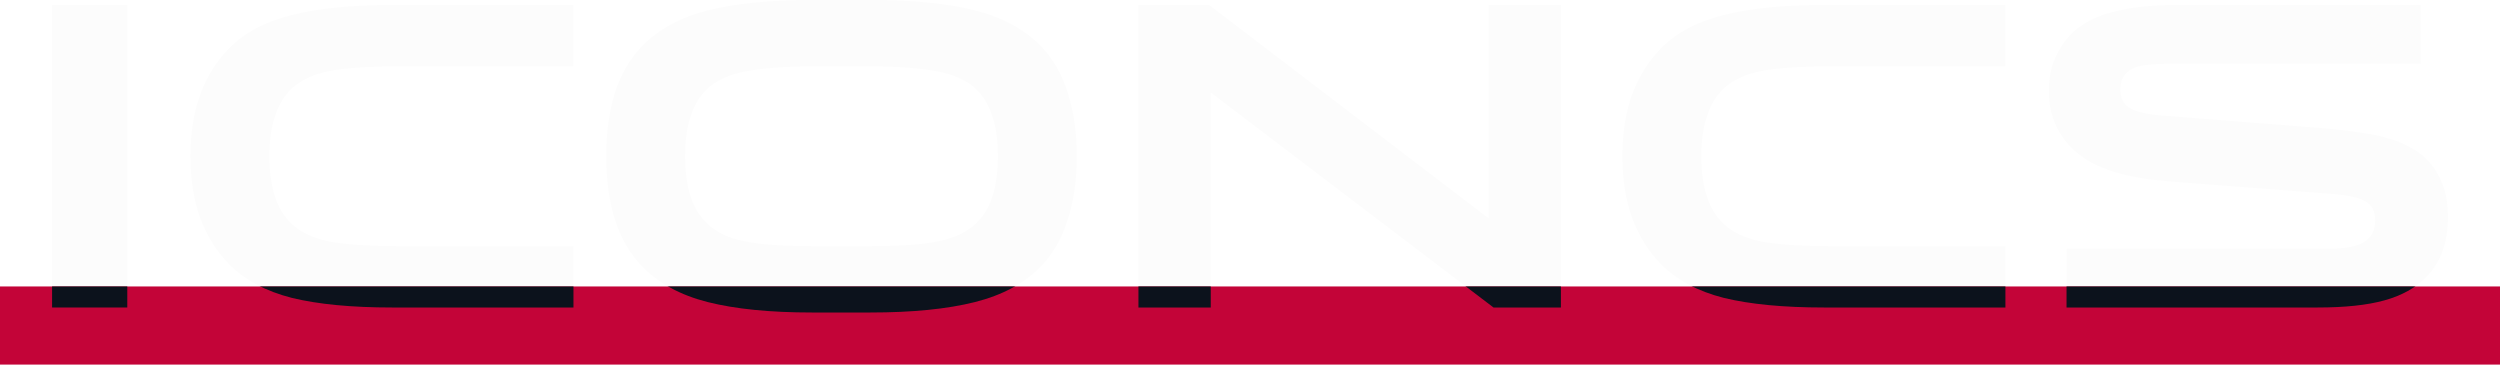
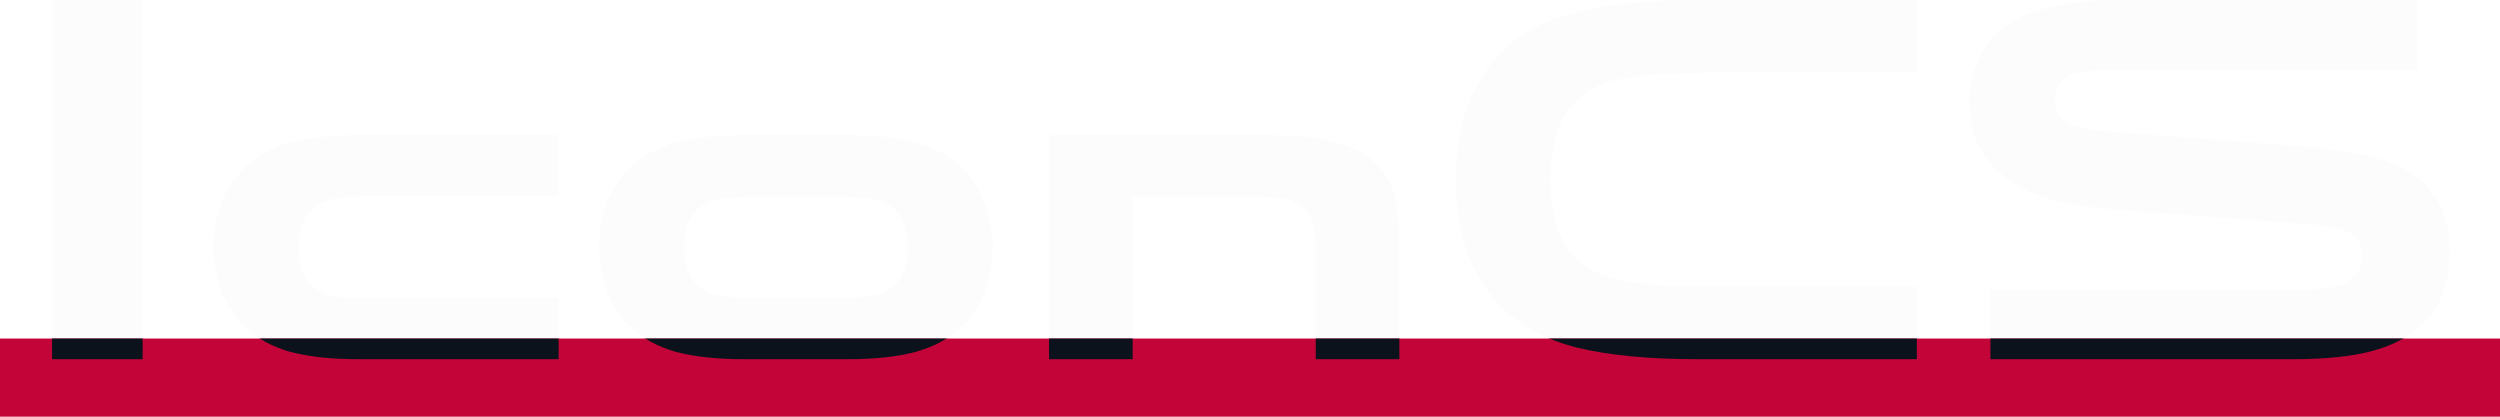
- <svg xmlns="http://www.w3.org/2000/svg" width="96" height="14" viewBox="0 0 96 14" fill="none">
-   <path d="M4.888 11.808H2V0.192H4.888V11.808Z" fill="#FCFCFC" />
-   <path d="M10.344 6C10.344 6.619 10.422 7.157 10.58 7.616C10.738 8.064 10.985 8.427 11.322 8.704C11.711 9.013 12.227 9.216 12.869 9.312C13.521 9.408 14.389 9.456 15.472 9.456H22.021V11.808H15.046C13.5 11.808 12.222 11.685 11.212 11.44C10.202 11.184 9.397 10.752 8.797 10.144C8.324 9.664 7.955 9.077 7.692 8.384C7.44 7.691 7.314 6.896 7.314 6C7.314 5.104 7.44 4.309 7.692 3.616C7.955 2.923 8.324 2.336 8.797 1.856C9.397 1.248 10.202 0.821 11.212 0.576C12.222 0.32 13.5 0.192 15.046 0.192H22.021V2.544H15.472C14.389 2.544 13.521 2.592 12.869 2.688C12.227 2.784 11.711 2.987 11.322 3.296C10.985 3.573 10.738 3.941 10.58 4.4C10.422 4.848 10.344 5.381 10.344 6Z" fill="#FCFCFC" />
-   <path d="M33.19 9.456C33.726 9.456 34.205 9.445 34.626 9.424C35.057 9.403 35.441 9.365 35.778 9.312C36.115 9.259 36.409 9.184 36.662 9.088C36.925 8.981 37.151 8.853 37.34 8.704C37.677 8.427 37.924 8.069 38.082 7.632C38.24 7.184 38.319 6.64 38.319 6C38.319 5.36 38.24 4.821 38.082 4.384C37.924 3.936 37.677 3.573 37.34 3.296C36.951 2.997 36.43 2.8 35.778 2.704C35.126 2.597 34.258 2.544 33.174 2.544H31.454C30.37 2.544 29.502 2.597 28.85 2.704C28.198 2.8 27.677 2.997 27.288 3.296C26.951 3.573 26.704 3.936 26.546 4.384C26.388 4.821 26.309 5.36 26.309 6C26.309 6.64 26.388 7.184 26.546 7.632C26.704 8.069 26.951 8.427 27.288 8.704C27.477 8.853 27.698 8.981 27.951 9.088C28.214 9.184 28.514 9.259 28.85 9.312C29.187 9.365 29.566 9.403 29.986 9.424C30.418 9.445 30.902 9.456 31.438 9.456H33.19ZM33.458 0C35.057 0 36.383 0.133 37.435 0.4C38.498 0.667 39.344 1.125 39.976 1.776C40.438 2.256 40.78 2.853 41.001 3.568C41.233 4.283 41.349 5.093 41.349 6C41.349 6.907 41.233 7.717 41.001 8.432C40.78 9.147 40.438 9.744 39.976 10.224C39.344 10.875 38.498 11.333 37.435 11.6C36.372 11.867 35.036 12 33.427 12H31.17C29.571 12 28.24 11.867 27.177 11.6C26.125 11.333 25.284 10.875 24.652 10.224C24.189 9.744 23.842 9.147 23.611 8.432C23.39 7.717 23.279 6.907 23.279 6C23.279 5.093 23.39 4.283 23.611 3.568C23.842 2.853 24.189 2.256 24.652 1.776C25.284 1.125 26.125 0.667 27.177 0.4C28.24 0.133 29.571 0 31.17 0H33.458Z" fill="#FCFCFC" />
-   <path d="M46.43 0.192L57.161 8.384V0.192H59.939V11.808H57.351L46.493 3.552V11.808H43.716V0.192H46.43Z" fill="#FCFCFC" />
-   <path d="M65.33 6C65.33 6.619 65.409 7.157 65.567 7.616C65.725 8.064 65.972 8.427 66.308 8.704C66.698 9.013 67.213 9.216 67.855 9.312C68.507 9.408 69.375 9.456 70.459 9.456H77.008V11.808H70.033C68.486 11.808 67.208 11.685 66.198 11.44C65.188 11.184 64.383 10.752 63.783 10.144C63.31 9.664 62.942 9.077 62.679 8.384C62.426 7.691 62.3 6.896 62.3 6C62.3 5.104 62.426 4.309 62.679 3.616C62.942 2.923 63.31 2.336 63.783 1.856C64.383 1.248 65.188 0.821 66.198 0.576C67.208 0.32 68.486 0.192 70.033 0.192H77.008V2.544H70.459C69.375 2.544 68.507 2.592 67.855 2.688C67.213 2.784 66.698 2.987 66.308 3.296C65.972 3.573 65.725 3.941 65.567 4.4C65.409 4.848 65.33 5.381 65.33 6Z" fill="#FCFCFC" />
-   <path d="M92.959 2.448H83.332C82.932 2.448 82.59 2.469 82.306 2.512C82.022 2.555 81.807 2.651 81.659 2.8C81.502 2.949 81.423 3.163 81.423 3.44C81.423 3.781 81.549 4.021 81.801 4.16C82.064 4.299 82.448 4.389 82.953 4.432L89.25 4.928C89.755 4.971 90.207 5.024 90.607 5.088C91.017 5.141 91.38 5.216 91.696 5.312C92.012 5.397 92.29 5.509 92.532 5.648C92.785 5.776 93.006 5.936 93.195 6.128C93.437 6.373 93.632 6.677 93.779 7.04C93.926 7.392 94 7.824 94 8.336C94 9.328 93.716 10.101 93.148 10.656C92.748 11.061 92.217 11.355 91.554 11.536C90.902 11.717 90.049 11.808 88.998 11.808H79.355V9.552H89.392C90.034 9.552 90.497 9.467 90.781 9.296C91.065 9.115 91.207 8.837 91.207 8.464C91.207 8.133 91.096 7.899 90.875 7.76C90.654 7.611 90.255 7.509 89.676 7.456L83.837 7.008C83.416 6.976 83.006 6.939 82.606 6.896C82.217 6.843 81.844 6.773 81.486 6.688C81.139 6.592 80.807 6.475 80.492 6.336C80.186 6.187 79.913 6.005 79.671 5.792C79.387 5.547 79.15 5.232 78.961 4.848C78.772 4.453 78.677 4 78.677 3.488C78.677 2.997 78.761 2.571 78.929 2.208C79.098 1.835 79.319 1.515 79.592 1.248C79.992 0.875 80.523 0.608 81.186 0.448C81.849 0.277 82.632 0.192 83.537 0.192H92.959V2.448Z" fill="#FCFCFC" />
-   <rect y="11" width="96" height="3" fill="#C30438" />
-   <mask id="mask0_1883_6340" style="mask-type:alpha" maskUnits="userSpaceOnUse" x="0" y="11" width="96" height="3">
-     <rect y="11" width="96" height="3" fill="#C30438" />
+ <svg xmlns="http://www.w3.org/2000/svg" width="96" height="16" viewBox="0 0 96 16" fill="none">
+   <path d="M5.477 13.794H2V0H5.477V13.794Z" fill="#FCFCFC" />
+   <path d="M21.451 13.794H13.756C12.73 13.794 11.856 13.699 11.134 13.509C10.424 13.306 9.835 12.977 9.367 12.521C8.999 12.154 8.714 11.717 8.512 11.21C8.309 10.691 8.208 10.108 8.208 9.462C8.208 8.829 8.309 8.259 8.512 7.752C8.727 7.245 9.018 6.808 9.386 6.441C9.854 5.985 10.443 5.662 11.153 5.472C11.875 5.282 12.749 5.187 13.775 5.187H21.451V7.524H14.288C13.718 7.524 13.243 7.556 12.863 7.619C12.495 7.682 12.204 7.815 11.989 8.018C11.647 8.347 11.476 8.841 11.476 9.5C11.476 10.171 11.647 10.665 11.989 10.982C12.204 11.185 12.495 11.318 12.863 11.381C13.243 11.432 13.718 11.457 14.288 11.457H21.451V13.794Z" fill="#FCFCFC" />
+   <path d="M32.039 11.438C32.609 11.438 33.078 11.413 33.445 11.362C33.825 11.299 34.123 11.166 34.338 10.963C34.68 10.646 34.851 10.159 34.851 9.5C34.851 9.158 34.807 8.873 34.718 8.645C34.642 8.404 34.516 8.202 34.338 8.037C34.123 7.834 33.825 7.701 33.445 7.638C33.078 7.575 32.609 7.543 32.039 7.543H29.094C28.524 7.543 28.049 7.575 27.669 7.638C27.302 7.701 27.011 7.834 26.795 8.037C26.618 8.202 26.485 8.404 26.396 8.645C26.32 8.873 26.282 9.158 26.282 9.5C26.282 10.159 26.453 10.646 26.795 10.963C27.011 11.166 27.302 11.299 27.669 11.362C28.049 11.413 28.524 11.438 29.094 11.438H32.039ZM28.562 13.794C27.536 13.794 26.662 13.699 25.94 13.509C25.231 13.306 24.642 12.977 24.173 12.521C23.806 12.154 23.521 11.717 23.318 11.21C23.116 10.691 23.014 10.108 23.014 9.462C23.014 8.829 23.116 8.259 23.318 7.752C23.534 7.245 23.825 6.808 24.192 6.441C24.661 5.985 25.25 5.662 25.959 5.472C26.681 5.282 27.555 5.187 28.581 5.187H32.552C33.578 5.187 34.446 5.282 35.155 5.472C35.877 5.662 36.473 5.985 36.941 6.441C37.309 6.808 37.594 7.245 37.796 7.752C38.012 8.259 38.119 8.829 38.119 9.462C38.119 10.108 38.018 10.691 37.815 11.21C37.613 11.717 37.328 12.154 36.96 12.521C36.492 12.977 35.896 13.306 35.174 13.509C34.465 13.699 33.597 13.794 32.571 13.794H28.562Z" fill="#FCFCFC" />
+   <path d="M48.568 5.187C49.733 5.187 50.645 5.282 51.303 5.472C51.975 5.649 52.494 5.928 52.861 6.308C53.191 6.637 53.419 7.036 53.545 7.505C53.672 7.974 53.736 8.601 53.736 9.386V13.794H50.525V9.671C50.525 9.228 50.486 8.879 50.41 8.626C50.347 8.36 50.239 8.151 50.087 7.999C49.898 7.809 49.632 7.689 49.289 7.638C48.947 7.575 48.498 7.543 47.941 7.543H43.495V13.794H40.283V5.187H48.568Z" fill="#FCFCFC" />
+   <path d="M59.546 6.897C59.546 7.632 59.641 8.271 59.831 8.816C60.021 9.348 60.318 9.779 60.724 10.108C61.192 10.475 61.813 10.716 62.586 10.83C63.371 10.944 64.416 11.001 65.721 11.001H73.606V13.794H65.208C63.346 13.794 61.807 13.648 60.591 13.357C59.375 13.053 58.406 12.54 57.684 11.818C57.114 11.248 56.67 10.551 56.354 9.728C56.05 8.905 55.898 7.961 55.898 6.897C55.898 5.833 56.05 4.889 56.354 4.066C56.67 3.243 57.114 2.546 57.684 1.976C58.406 1.254 59.375 0.747 60.591 0.456C61.807 0.152 63.346 0 65.208 0H73.606V2.793H65.721C64.416 2.793 63.371 2.85 62.586 2.964C61.813 3.078 61.192 3.319 60.724 3.686C60.318 4.015 60.021 4.452 59.831 4.997C59.641 5.529 59.546 6.162 59.546 6.897Z" fill="#FCFCFC" />
+   <path d="M92.81 2.679H81.22C80.739 2.679 80.327 2.704 79.985 2.755C79.643 2.806 79.383 2.92 79.206 3.097C79.016 3.274 78.921 3.528 78.921 3.857C78.921 4.262 79.073 4.547 79.377 4.712C79.694 4.877 80.156 4.984 80.764 5.035L88.345 5.624C88.953 5.675 89.498 5.738 89.979 5.814C90.473 5.877 90.91 5.966 91.29 6.08C91.67 6.181 92.006 6.314 92.297 6.479C92.601 6.631 92.867 6.821 93.095 7.049C93.386 7.34 93.621 7.701 93.798 8.132C93.975 8.55 94.064 9.063 94.064 9.671C94.064 10.849 93.722 11.767 93.038 12.426C92.557 12.907 91.917 13.256 91.119 13.471C90.334 13.686 89.308 13.794 88.041 13.794H76.432V11.115H88.516C89.289 11.115 89.846 11.014 90.188 10.811C90.53 10.596 90.701 10.266 90.701 9.823C90.701 9.43 90.568 9.152 90.302 8.987C90.036 8.81 89.555 8.689 88.858 8.626L81.828 8.094C81.321 8.056 80.827 8.012 80.346 7.961C79.877 7.898 79.428 7.815 78.997 7.714C78.579 7.6 78.18 7.461 77.8 7.296C77.433 7.119 77.103 6.903 76.812 6.65C76.47 6.359 76.185 5.985 75.957 5.529C75.729 5.06 75.615 4.522 75.615 3.914C75.615 3.331 75.716 2.825 75.919 2.394C76.122 1.951 76.388 1.571 76.717 1.254C77.198 0.811 77.838 0.494 78.636 0.304C79.434 0.101 80.378 0 81.467 0H92.81V2.679Z" fill="#FCFCFC" />
+   <rect y="13" width="96" height="3" fill="#C30438" />
+   <mask id="mask0_1891_6203" style="mask-type:alpha" maskUnits="userSpaceOnUse" x="0" y="13" width="96" height="3">
+     <rect y="13" width="96" height="3" fill="#C30438" />
  </mask>
-   <g mask="url(#mask0_1883_6340)">
-     <path d="M4.888 11.808H2V0.192H4.888V11.808Z" fill="#0C121C" />
-     <path d="M10.344 6C10.344 6.619 10.422 7.157 10.58 7.616C10.738 8.064 10.985 8.427 11.322 8.704C11.711 9.013 12.227 9.216 12.869 9.312C13.521 9.408 14.389 9.456 15.472 9.456H22.021V11.808H15.046C13.5 11.808 12.222 11.685 11.212 11.44C10.202 11.184 9.397 10.752 8.797 10.144C8.324 9.664 7.955 9.077 7.692 8.384C7.44 7.691 7.314 6.896 7.314 6C7.314 5.104 7.44 4.309 7.692 3.616C7.955 2.923 8.324 2.336 8.797 1.856C9.397 1.248 10.202 0.821 11.212 0.576C12.222 0.32 13.5 0.192 15.046 0.192H22.021V2.544H15.472C14.389 2.544 13.521 2.592 12.869 2.688C12.227 2.784 11.711 2.987 11.322 3.296C10.985 3.573 10.738 3.941 10.58 4.4C10.422 4.848 10.344 5.381 10.344 6Z" fill="#0C121C" />
-     <path d="M33.19 9.456C33.726 9.456 34.205 9.445 34.626 9.424C35.057 9.403 35.441 9.365 35.778 9.312C36.115 9.259 36.409 9.184 36.662 9.088C36.925 8.981 37.151 8.853 37.34 8.704C37.677 8.427 37.924 8.069 38.082 7.632C38.24 7.184 38.319 6.64 38.319 6C38.319 5.36 38.24 4.821 38.082 4.384C37.924 3.936 37.677 3.573 37.34 3.296C36.951 2.997 36.43 2.8 35.778 2.704C35.126 2.597 34.258 2.544 33.174 2.544H31.454C30.37 2.544 29.502 2.597 28.85 2.704C28.198 2.8 27.677 2.997 27.288 3.296C26.951 3.573 26.704 3.936 26.546 4.384C26.388 4.821 26.309 5.36 26.309 6C26.309 6.64 26.388 7.184 26.546 7.632C26.704 8.069 26.951 8.427 27.288 8.704C27.477 8.853 27.698 8.981 27.951 9.088C28.214 9.184 28.514 9.259 28.85 9.312C29.187 9.365 29.566 9.403 29.986 9.424C30.418 9.445 30.902 9.456 31.438 9.456H33.19ZM33.458 0C35.057 0 36.383 0.133 37.435 0.4C38.498 0.667 39.344 1.125 39.976 1.776C40.438 2.256 40.78 2.853 41.001 3.568C41.233 4.283 41.349 5.093 41.349 6C41.349 6.907 41.233 7.717 41.001 8.432C40.78 9.147 40.438 9.744 39.976 10.224C39.344 10.875 38.498 11.333 37.435 11.6C36.372 11.867 35.036 12 33.427 12H31.17C29.571 12 28.24 11.867 27.177 11.6C26.125 11.333 25.284 10.875 24.652 10.224C24.189 9.744 23.842 9.147 23.611 8.432C23.39 7.717 23.279 6.907 23.279 6C23.279 5.093 23.39 4.283 23.611 3.568C23.842 2.853 24.189 2.256 24.652 1.776C25.284 1.125 26.125 0.667 27.177 0.4C28.24 0.133 29.571 0 31.17 0H33.458Z" fill="#0C121C" />
-     <path d="M46.43 0.192L57.161 8.384V0.192H59.939V11.808H57.351L46.493 3.552V11.808H43.716V0.192H46.43Z" fill="#0C121C" />
-     <path d="M65.33 6C65.33 6.619 65.409 7.157 65.567 7.616C65.725 8.064 65.972 8.427 66.308 8.704C66.698 9.013 67.213 9.216 67.855 9.312C68.507 9.408 69.375 9.456 70.459 9.456H77.008V11.808H70.033C68.486 11.808 67.208 11.685 66.198 11.44C65.188 11.184 64.383 10.752 63.783 10.144C63.31 9.664 62.942 9.077 62.679 8.384C62.426 7.691 62.3 6.896 62.3 6C62.3 5.104 62.426 4.309 62.679 3.616C62.942 2.923 63.31 2.336 63.783 1.856C64.383 1.248 65.188 0.821 66.198 0.576C67.208 0.32 68.486 0.192 70.033 0.192H77.008V2.544H70.459C69.375 2.544 68.507 2.592 67.855 2.688C67.213 2.784 66.698 2.987 66.308 3.296C65.972 3.573 65.725 3.941 65.567 4.4C65.409 4.848 65.33 5.381 65.33 6Z" fill="#0C121C" />
-     <path d="M92.959 2.448H83.332C82.932 2.448 82.59 2.469 82.306 2.512C82.022 2.555 81.807 2.651 81.659 2.8C81.502 2.949 81.423 3.163 81.423 3.44C81.423 3.781 81.549 4.021 81.801 4.16C82.064 4.299 82.448 4.389 82.953 4.432L89.25 4.928C89.755 4.971 90.207 5.024 90.607 5.088C91.017 5.141 91.38 5.216 91.696 5.312C92.012 5.397 92.29 5.509 92.532 5.648C92.785 5.776 93.006 5.936 93.195 6.128C93.437 6.373 93.632 6.677 93.779 7.04C93.926 7.392 94 7.824 94 8.336C94 9.328 93.716 10.101 93.148 10.656C92.748 11.061 92.217 11.355 91.554 11.536C90.902 11.717 90.049 11.808 88.998 11.808H79.355V9.552H89.392C90.034 9.552 90.497 9.467 90.781 9.296C91.065 9.115 91.207 8.837 91.207 8.464C91.207 8.133 91.096 7.899 90.875 7.76C90.654 7.611 90.255 7.509 89.676 7.456L83.837 7.008C83.416 6.976 83.006 6.939 82.606 6.896C82.217 6.843 81.844 6.773 81.486 6.688C81.139 6.592 80.807 6.475 80.492 6.336C80.186 6.187 79.913 6.005 79.671 5.792C79.387 5.547 79.15 5.232 78.961 4.848C78.772 4.453 78.677 4 78.677 3.488C78.677 2.997 78.761 2.571 78.929 2.208C79.098 1.835 79.319 1.515 79.592 1.248C79.992 0.875 80.523 0.608 81.186 0.448C81.849 0.277 82.632 0.192 83.537 0.192H92.959V2.448Z" fill="#0C121C" />
+   <g mask="url(#mask0_1891_6203)">
+     <path d="M5.477 13.794H2V0H5.477V13.794Z" fill="#0C121C" />
+     <path d="M21.451 13.794H13.756C12.73 13.794 11.856 13.699 11.134 13.509C10.424 13.306 9.835 12.977 9.367 12.521C8.999 12.154 8.714 11.717 8.512 11.21C8.309 10.691 8.208 10.108 8.208 9.462C8.208 8.829 8.309 8.259 8.512 7.752C8.727 7.245 9.018 6.808 9.386 6.441C9.854 5.985 10.443 5.662 11.153 5.472C11.875 5.282 12.749 5.187 13.775 5.187H21.451V7.524H14.288C13.718 7.524 13.243 7.556 12.863 7.619C12.495 7.682 12.204 7.815 11.989 8.018C11.647 8.347 11.476 8.841 11.476 9.5C11.476 10.171 11.647 10.665 11.989 10.982C12.204 11.185 12.495 11.318 12.863 11.381C13.243 11.432 13.718 11.457 14.288 11.457H21.451V13.794Z" fill="#0C121C" />
+     <path d="M32.039 11.438C32.609 11.438 33.078 11.413 33.445 11.362C33.825 11.299 34.123 11.166 34.338 10.963C34.68 10.646 34.851 10.159 34.851 9.5C34.851 9.158 34.807 8.873 34.718 8.645C34.642 8.404 34.516 8.202 34.338 8.037C34.123 7.834 33.825 7.701 33.445 7.638C33.078 7.575 32.609 7.543 32.039 7.543H29.094C28.524 7.543 28.049 7.575 27.669 7.638C27.302 7.701 27.011 7.834 26.795 8.037C26.618 8.202 26.485 8.404 26.396 8.645C26.32 8.873 26.282 9.158 26.282 9.5C26.282 10.159 26.453 10.646 26.795 10.963C27.011 11.166 27.302 11.299 27.669 11.362C28.049 11.413 28.524 11.438 29.094 11.438H32.039ZM28.562 13.794C27.536 13.794 26.662 13.699 25.94 13.509C25.231 13.306 24.642 12.977 24.173 12.521C23.806 12.154 23.521 11.717 23.318 11.21C23.116 10.691 23.014 10.108 23.014 9.462C23.014 8.829 23.116 8.259 23.318 7.752C23.534 7.245 23.825 6.808 24.192 6.441C24.661 5.985 25.25 5.662 25.959 5.472C26.681 5.282 27.555 5.187 28.581 5.187H32.552C33.578 5.187 34.446 5.282 35.155 5.472C35.877 5.662 36.473 5.985 36.941 6.441C37.309 6.808 37.594 7.245 37.796 7.752C38.012 8.259 38.119 8.829 38.119 9.462C38.119 10.108 38.018 10.691 37.815 11.21C37.613 11.717 37.328 12.154 36.96 12.521C36.492 12.977 35.896 13.306 35.174 13.509C34.465 13.699 33.597 13.794 32.571 13.794H28.562Z" fill="#0C121C" />
+     <path d="M48.568 5.187C49.733 5.187 50.645 5.282 51.303 5.472C51.975 5.649 52.494 5.928 52.861 6.308C53.191 6.637 53.419 7.036 53.545 7.505C53.672 7.974 53.736 8.601 53.736 9.386V13.794H50.525V9.671C50.525 9.228 50.486 8.879 50.41 8.626C50.347 8.36 50.239 8.151 50.087 7.999C49.898 7.809 49.632 7.689 49.289 7.638C48.947 7.575 48.498 7.543 47.941 7.543H43.495V13.794H40.283V5.187H48.568Z" fill="#0C121C" />
+     <path d="M59.546 6.897C59.546 7.632 59.641 8.271 59.831 8.816C60.021 9.348 60.318 9.779 60.724 10.108C61.192 10.475 61.813 10.716 62.586 10.83C63.371 10.944 64.416 11.001 65.721 11.001H73.606V13.794H65.208C63.346 13.794 61.807 13.648 60.591 13.357C59.375 13.053 58.406 12.54 57.684 11.818C57.114 11.248 56.67 10.551 56.354 9.728C56.05 8.905 55.898 7.961 55.898 6.897C55.898 5.833 56.05 4.889 56.354 4.066C56.67 3.243 57.114 2.546 57.684 1.976C58.406 1.254 59.375 0.747 60.591 0.456C61.807 0.152 63.346 0 65.208 0H73.606V2.793H65.721C64.416 2.793 63.371 2.85 62.586 2.964C61.813 3.078 61.192 3.319 60.724 3.686C60.318 4.015 60.021 4.452 59.831 4.997C59.641 5.529 59.546 6.162 59.546 6.897Z" fill="#0C121C" />
+     <path d="M92.81 2.679H81.22C80.739 2.679 80.327 2.704 79.985 2.755C79.643 2.806 79.383 2.92 79.206 3.097C79.016 3.274 78.921 3.528 78.921 3.857C78.921 4.262 79.073 4.547 79.377 4.712C79.694 4.877 80.156 4.984 80.764 5.035L88.345 5.624C88.953 5.675 89.498 5.738 89.979 5.814C90.473 5.877 90.91 5.966 91.29 6.08C91.67 6.181 92.006 6.314 92.297 6.479C92.601 6.631 92.867 6.821 93.095 7.049C93.386 7.34 93.621 7.701 93.798 8.132C93.975 8.55 94.064 9.063 94.064 9.671C94.064 10.849 93.722 11.767 93.038 12.426C92.557 12.907 91.917 13.256 91.119 13.471C90.334 13.686 89.308 13.794 88.041 13.794H76.432V11.115H88.516C89.289 11.115 89.846 11.014 90.188 10.811C90.53 10.596 90.701 10.266 90.701 9.823C90.701 9.43 90.568 9.152 90.302 8.987C90.036 8.81 89.555 8.689 88.858 8.626L81.828 8.094C81.321 8.056 80.827 8.012 80.346 7.961C79.877 7.898 79.428 7.815 78.997 7.714C78.579 7.6 78.18 7.461 77.8 7.296C77.433 7.119 77.103 6.903 76.812 6.65C76.47 6.359 76.185 5.985 75.957 5.529C75.729 5.06 75.615 4.522 75.615 3.914C75.615 3.331 75.716 2.825 75.919 2.394C76.122 1.951 76.388 1.571 76.717 1.254C77.198 0.811 77.838 0.494 78.636 0.304C79.434 0.101 80.378 0 81.467 0H92.81V2.679Z" fill="#0C121C" />
  </g>
</svg>
